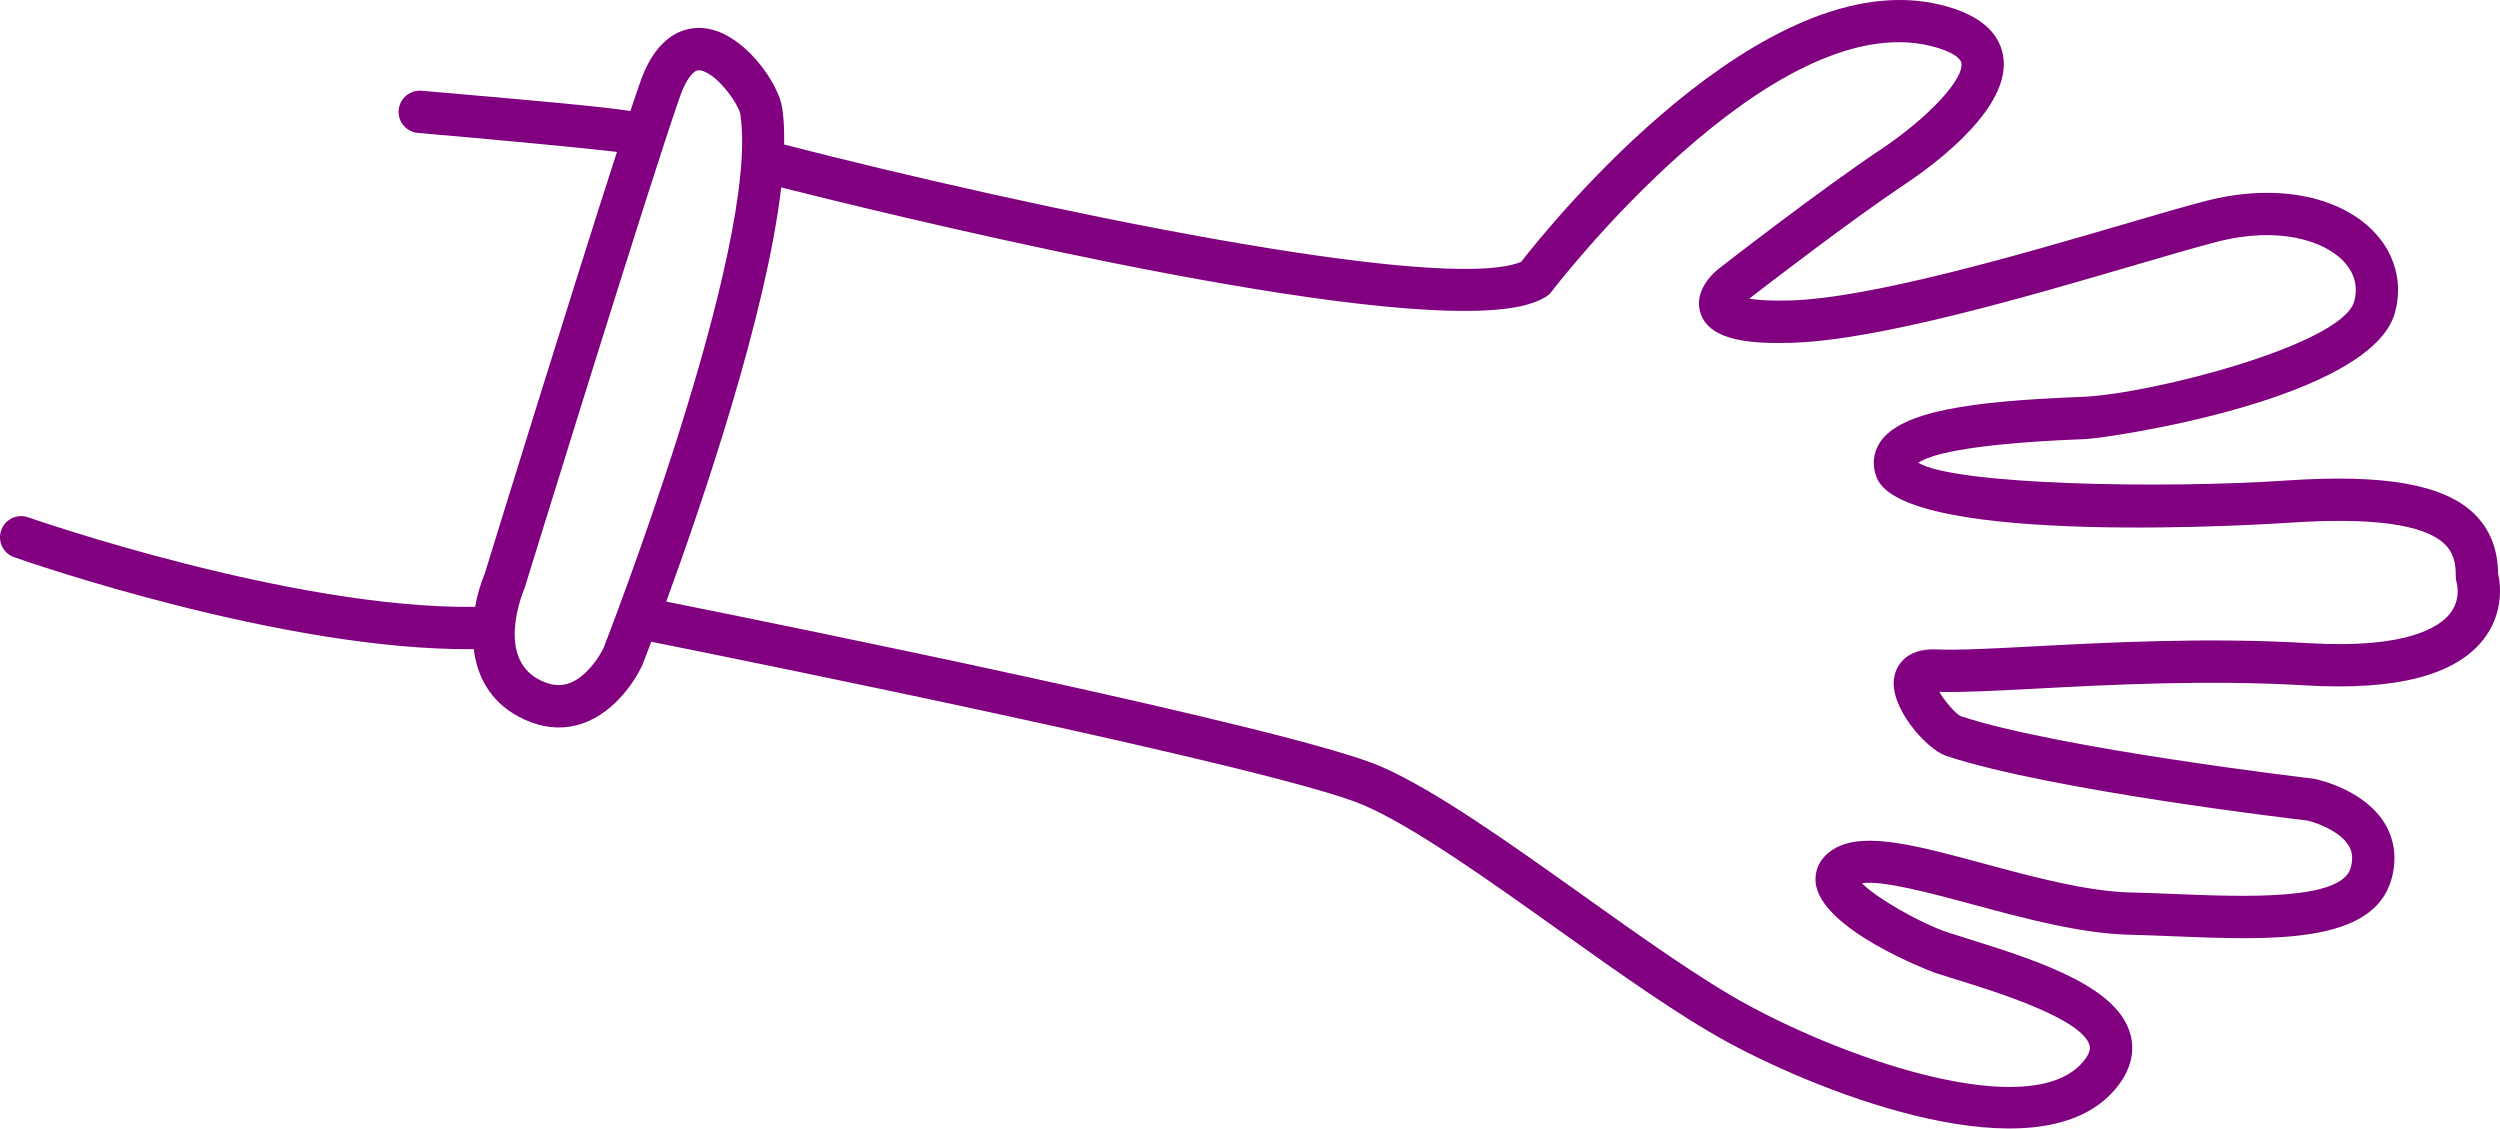
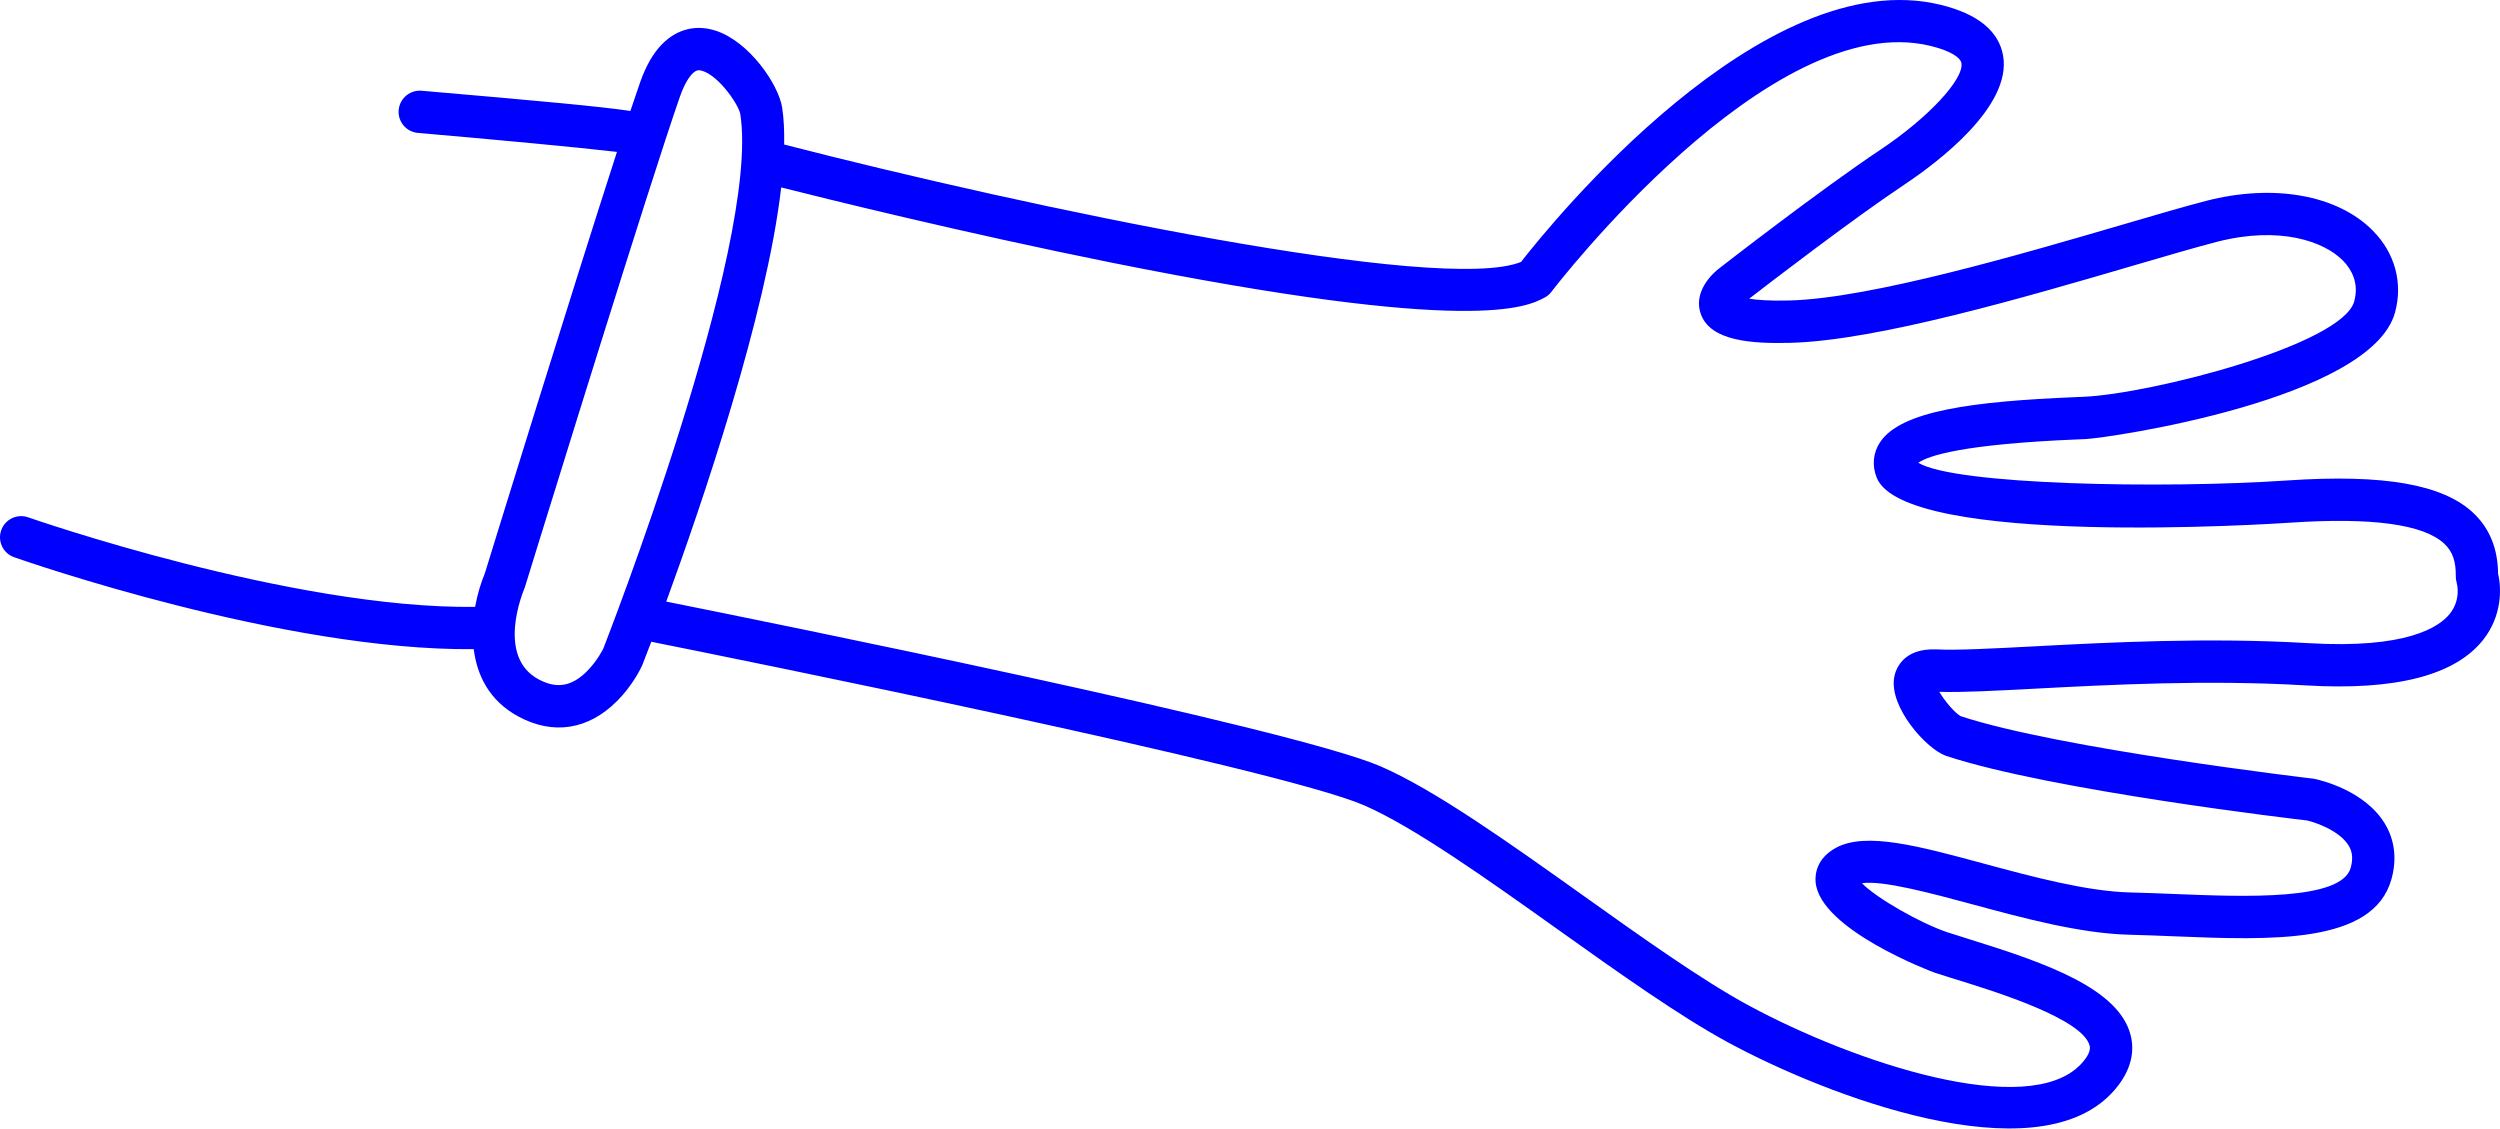
- <svg xmlns="http://www.w3.org/2000/svg" version="1.1" x="0px" y="0px" viewBox="0 0 118.134 53.324" style="fill:purple" enable-background="new 0 0 100 100" xml:space="preserve" id="svg2" width="118.134" height="53.324">
+ <svg xmlns="http://www.w3.org/2000/svg" version="1.1" x="0px" y="0px" viewBox="0 0 118.134 53.324" style="fill:blue" enable-background="new 0 0 100 100" xml:space="preserve" id="svg2" width="118.134" height="53.324">
  <defs id="defs10" />
  <g id="g4" transform="matrix(-0.7071068,0.7071068,-0.7071068,-0.7071068,134.6999,26.03838)">
    <path d="M 94.981,94.567 C 94.736,94.058 89.122,82.443 82.697,76.139 c 0.765,-0.985 1.207,-2.247 0.757,-3.747 -0.538,-1.789 -1.891,-2.775 -3.809,-2.775 -1.045,0 -1.893,0.299 -2.042,0.355 -0.099,0.043 -0.484,0.212 -1.086,0.482 C 74.546,67.496 59.802,45.314 58.169,41.183 57.222,38.786 56.517,34.584 55.834,30.52 55.261,27.108 54.668,23.58 53.92,21.071 52.409,15.996 48.14,6.454 42.824,6.573 41.29,6.614 40.565,7.311 40.226,7.889 c -1.134,1.937 0.379,5.147 2.169,8.545 0.199,0.377 0.378,0.719 0.524,1.01 0.585,1.172 1.229,3.498 1.214,4.49 C 43.341,21.355 42.13,19.247 41.137,17.519 39.906,15.375 38.51,12.946 36.919,11.278 36.452,10.788 35.976,10.272 35.497,9.752 32.349,6.339 29.091,2.809 26.308,4.375 c -0.852,0.478 -1.417,1.192 -1.635,2.066 -0.444,1.779 0.68,3.6 0.867,3.882 0.075,0.094 7.505,9.508 9.713,13.896 0.086,0.285 0.03,1.036 -0.1,1.524 -0.743,-0.788 -1.908,-1.836 -3.358,-3.141 -2.543,-2.288 -6.025,-5.42 -9.104,-8.89 -2.833,-3.192 -5.352,-4.674 -7.489,-4.397 -1.397,0.179 -2.289,1.089 -2.663,1.702 -0.827,0.841 -1.233,1.796 -1.207,2.839 0.048,1.981 1.68,4.309 5.134,7.326 4.477,3.911 11.268,10.975 11.735,12.917 -0.557,-0.094 -2.075,-0.833 -6.108,-4.546 L 21.825,29.307 C 21.003,28.554 10.948,21.079 7.248,23.194 c -1.256,0.719 -1.981,1.985 -1.99,3.474 -0.016,2.379 1.742,4.897 4.584,6.57 0.884,0.52 2.134,1.205 3.578,1.994 4.334,2.372 10.884,5.955 13.661,8.593 0.688,0.653 1.073,1.108 1.29,1.408 -1.037,-0.132 -6.05,-0.785 -9.001,-1.374 -1.82,-0.364 -6.2,-0.992 -7.605,1.01 -0.678,0.967 -0.55,2.237 0.38,3.773 4.479,7.399 20.344,5.726 22.619,5.442 3.738,1.585 14.561,18.151 20.699,28.544 -0.458,0.444 -0.857,0.878 -1.164,1.297 -0.662,0.904 -1.104,3.312 -0.356,4.787 0.441,0.87 1.229,1.349 2.218,1.349 0.61,0 1.279,-0.178 2.046,-0.546 0.339,-0.163 0.773,-0.377 1.273,-0.627 0.82,1.11 2.576,3.226 6.3,7.652 0.198,0.235 0.481,0.356 0.767,0.356 0.227,0 0.455,-0.077 0.643,-0.234 0.423,-0.355 0.478,-0.986 0.122,-1.409 -2.326,-2.765 -4.866,-5.83 -6.016,-7.284 6.181,-3.158 17.521,-9.152 18.507,-9.673 0.43,-0.176 0.935,-0.442 1.435,-0.79 6.2,6.046 11.884,17.805 11.942,17.927 0.171,0.358 0.528,0.567 0.901,0.567 0.145,0 0.292,-0.031 0.432,-0.099 0.498,-0.239 0.708,-0.836 0.468,-1.334 z M 48.47,67.743 C 38.811,53.226 36.07,52.384 35.169,52.106 35.03,52.063 34.884,52.05 34.739,52.072 34.572,52.095 17.903,54.295 13.856,47.607 13.32,46.722 13.271,46.206 13.402,46.018 c 0.445,-0.634 2.946,-0.722 5.576,-0.198 3.358,0.671 9.093,1.392 9.32,1.42 0.8,0.112 1.795,-0.062 2.195,-0.892 C 31.089,45.115 29.8,43.647 28.46,42.374 25.494,39.557 19.071,36.042 14.38,33.477 12.959,32.699 11.727,32.026 10.857,31.514 8.188,29.943 7.249,27.927 7.257,26.678 7.26,26.135 7.433,25.39 8.24,24.928 c 1.85,-1.059 9.881,3.697 12.232,5.852 l 0.265,0.243 c 3.575,3.292 6.312,5.405 8.065,5.039 0.582,-0.123 1.038,-0.5 1.283,-1.062 1.43,-3.276 -11.743,-14.835 -12.305,-15.325 -2.919,-2.551 -4.417,-4.526 -4.45,-5.869 -0.013,-0.526 0.204,-0.975 0.704,-1.457 0.072,-0.069 0.142,-0.165 0.19,-0.253 0.016,-0.028 0.398,-0.706 1.262,-0.802 0.808,-0.092 2.629,0.274 5.708,3.744 3.154,3.554 6.685,6.73 9.263,9.05 1.506,1.355 2.696,2.426 3.362,3.157 1.099,1.204 2.072,0.688 2.344,0.5 C 37.351,26.929 37.5,24.244 37.062,23.37 34.742,18.751 27.419,9.474 27.166,9.162 26.959,8.839 26.412,7.734 26.614,6.924 c 0.053,-0.213 0.181,-0.529 0.673,-0.806 1.408,-0.79 4.49,2.55 6.741,4.989 0.487,0.528 0.971,1.052 1.445,1.55 1.424,1.494 2.756,3.812 3.931,5.857 1.606,2.796 2.875,5.005 4.401,5.468 1.041,0.315 1.631,-0.216 1.836,-0.459 1.457,-1.726 -0.907,-6.922 -0.933,-6.973 -0.151,-0.303 -0.338,-0.658 -0.544,-1.049 -0.861,-1.635 -2.878,-5.464 -2.212,-6.602 0.12,-0.204 0.431,-0.314 0.924,-0.328 3.619,-0.083 7.494,7.587 9.128,13.071 0.713,2.391 1.295,5.857 1.857,9.209 0.7,4.166 1.423,8.473 2.448,11.066 1.685,4.267 15.772,25.487 18.366,29.379 -4.466,2.076 -12.921,6.23 -17.68,9.998 -1.019,-1.708 -4.554,-7.582 -8.525,-13.551 z m 30.539,8.716 c -0.033,0.013 -0.065,0.028 -0.098,0.045 -0.154,0.081 -13.568,7.174 -19.56,10.209 -10e-4,0 -10e-4,0 -0.002,0.001 -10e-4,0 -10e-4,0.001 -10e-4,0.001 -0.828,0.419 -1.517,0.763 -2.006,0.998 -0.602,0.288 -0.975,0.349 -1.181,0.349 -0.256,0 -0.346,-0.083 -0.43,-0.246 -0.384,-0.74 -0.074,-2.345 0.182,-2.708 3.734,-5.094 22.303,-13.22 22.431,-13.277 0.006,-0.002 0.605,-0.213 1.303,-0.213 1.028,0 1.612,0.417 1.893,1.352 0.323,1.075 -0.261,1.926 -0.948,2.519 -0.011,0.011 -0.026,0.015 -0.036,0.026 -0.003,0.003 -0.003,0.007 -0.006,0.01 -0.696,0.584 -1.478,0.908 -1.541,0.934 z" id="path6" />
  </g>
</svg>
